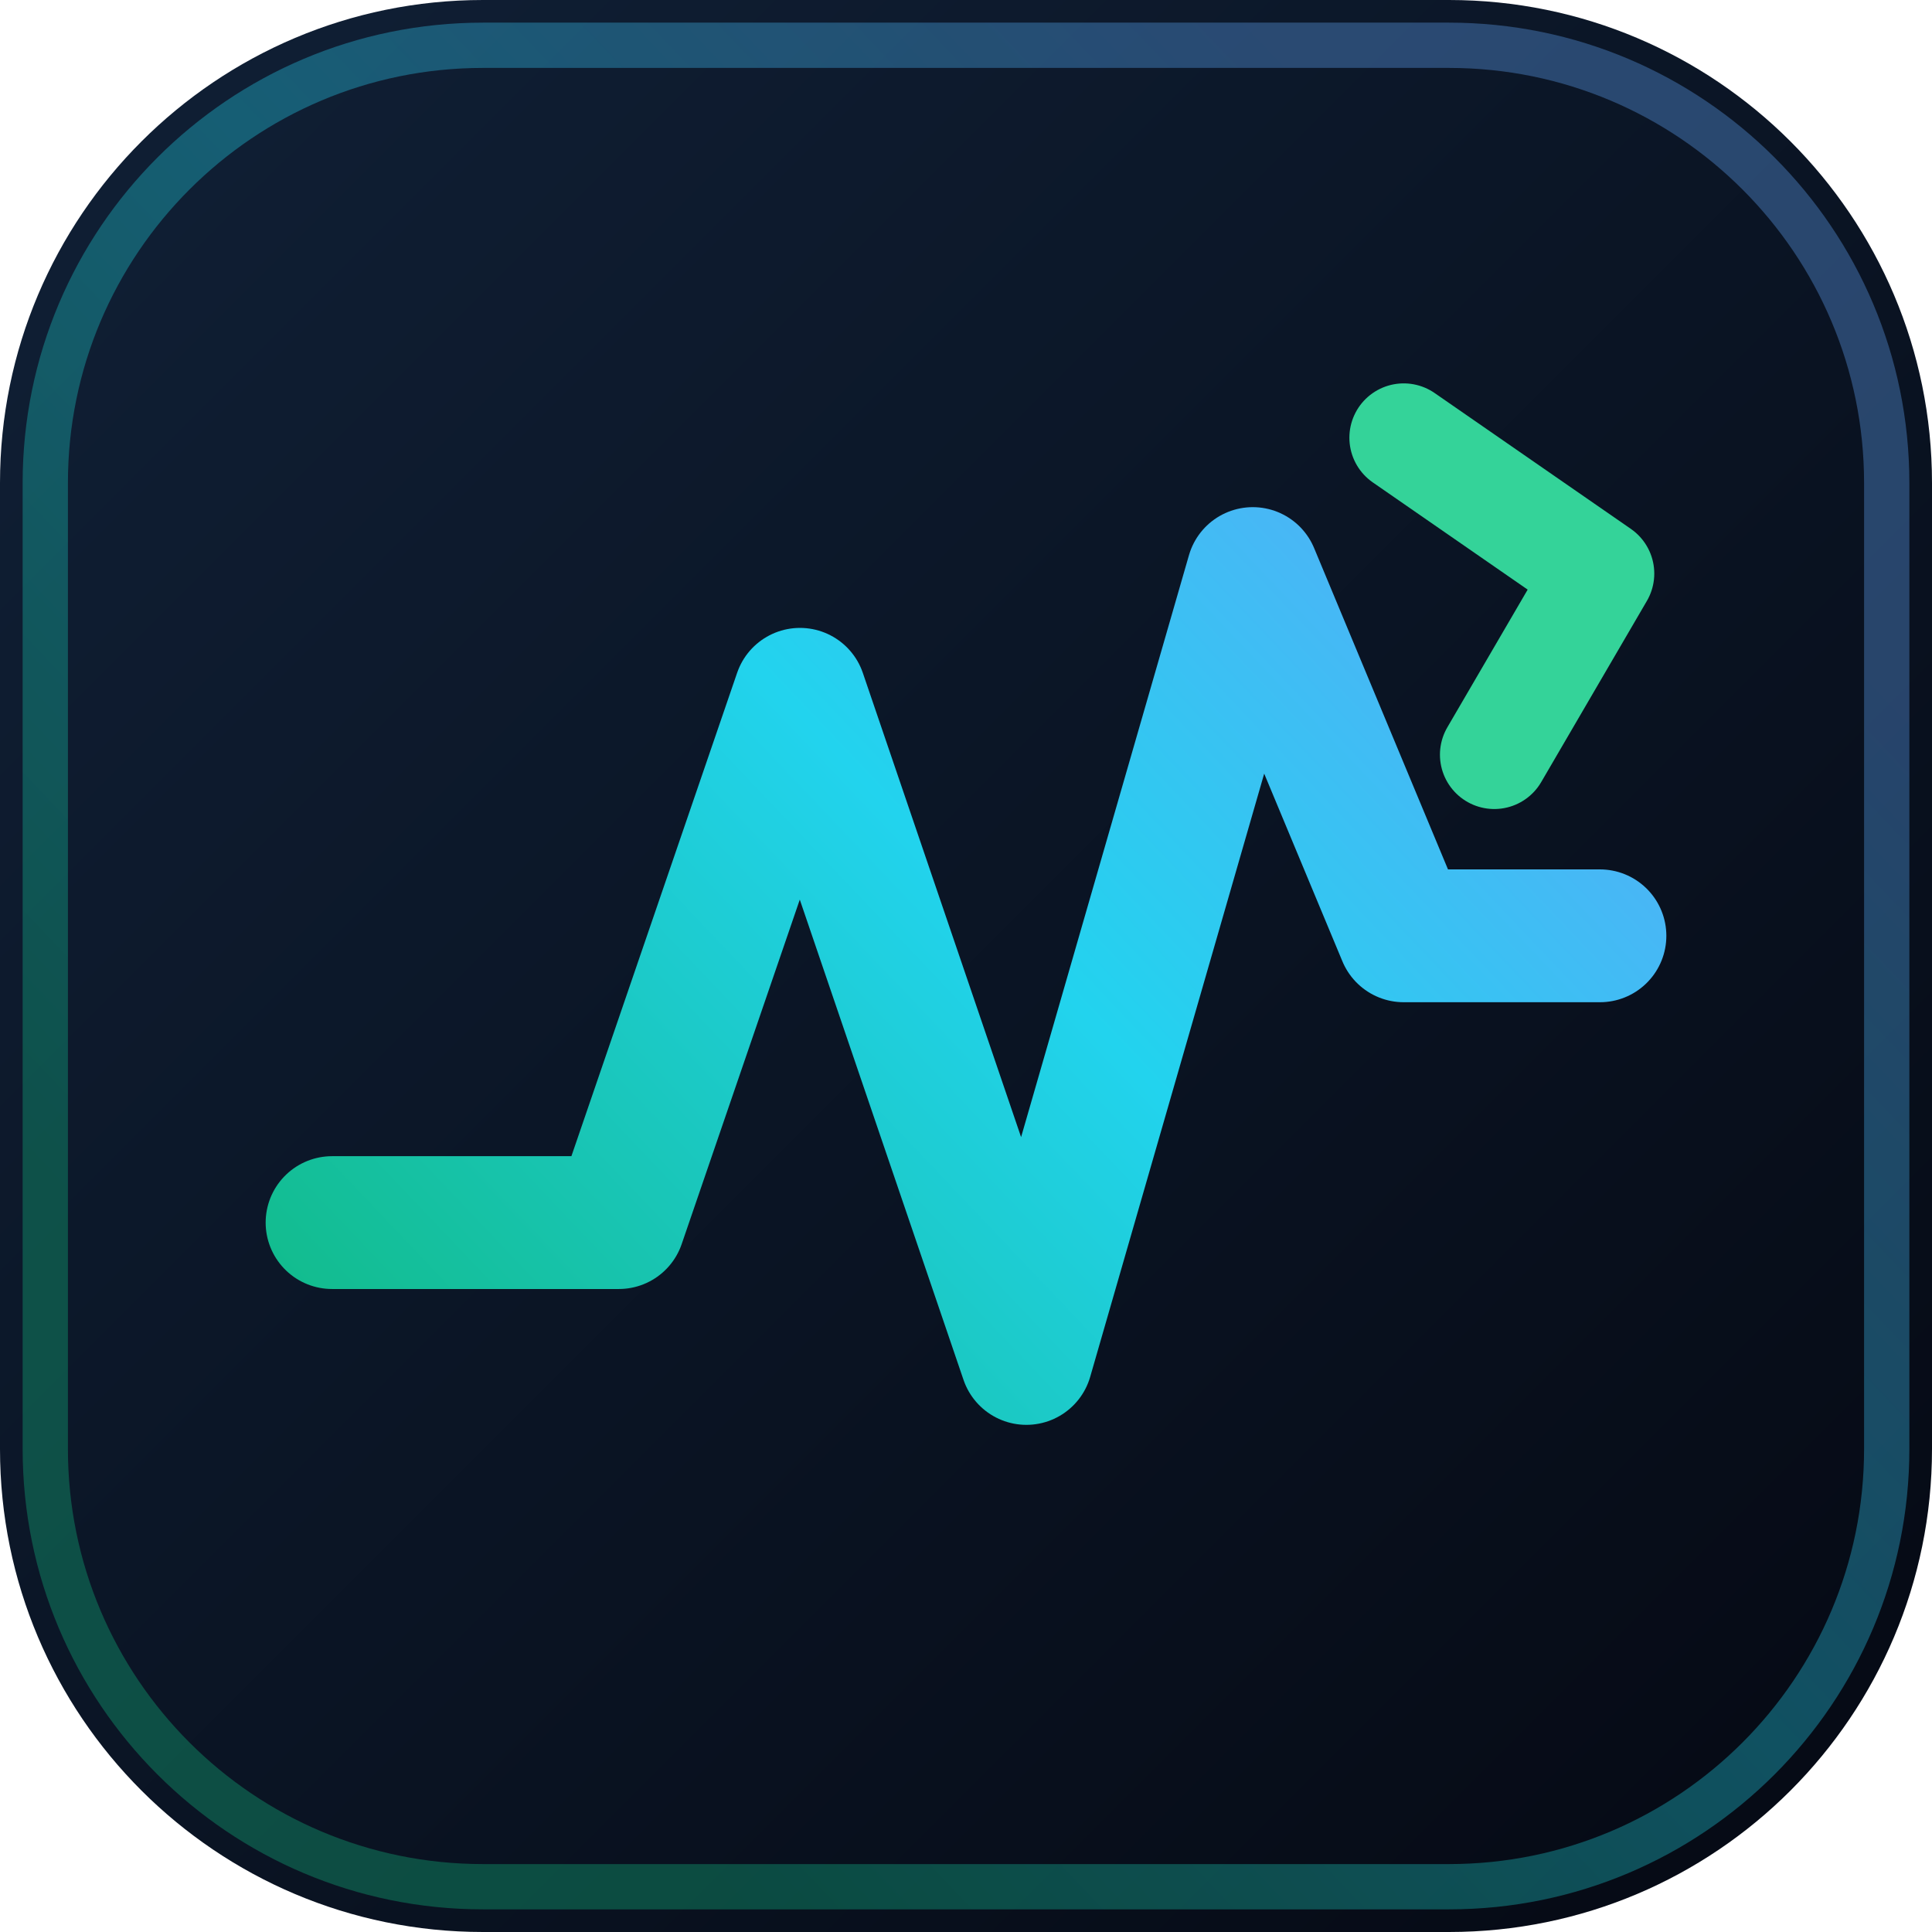
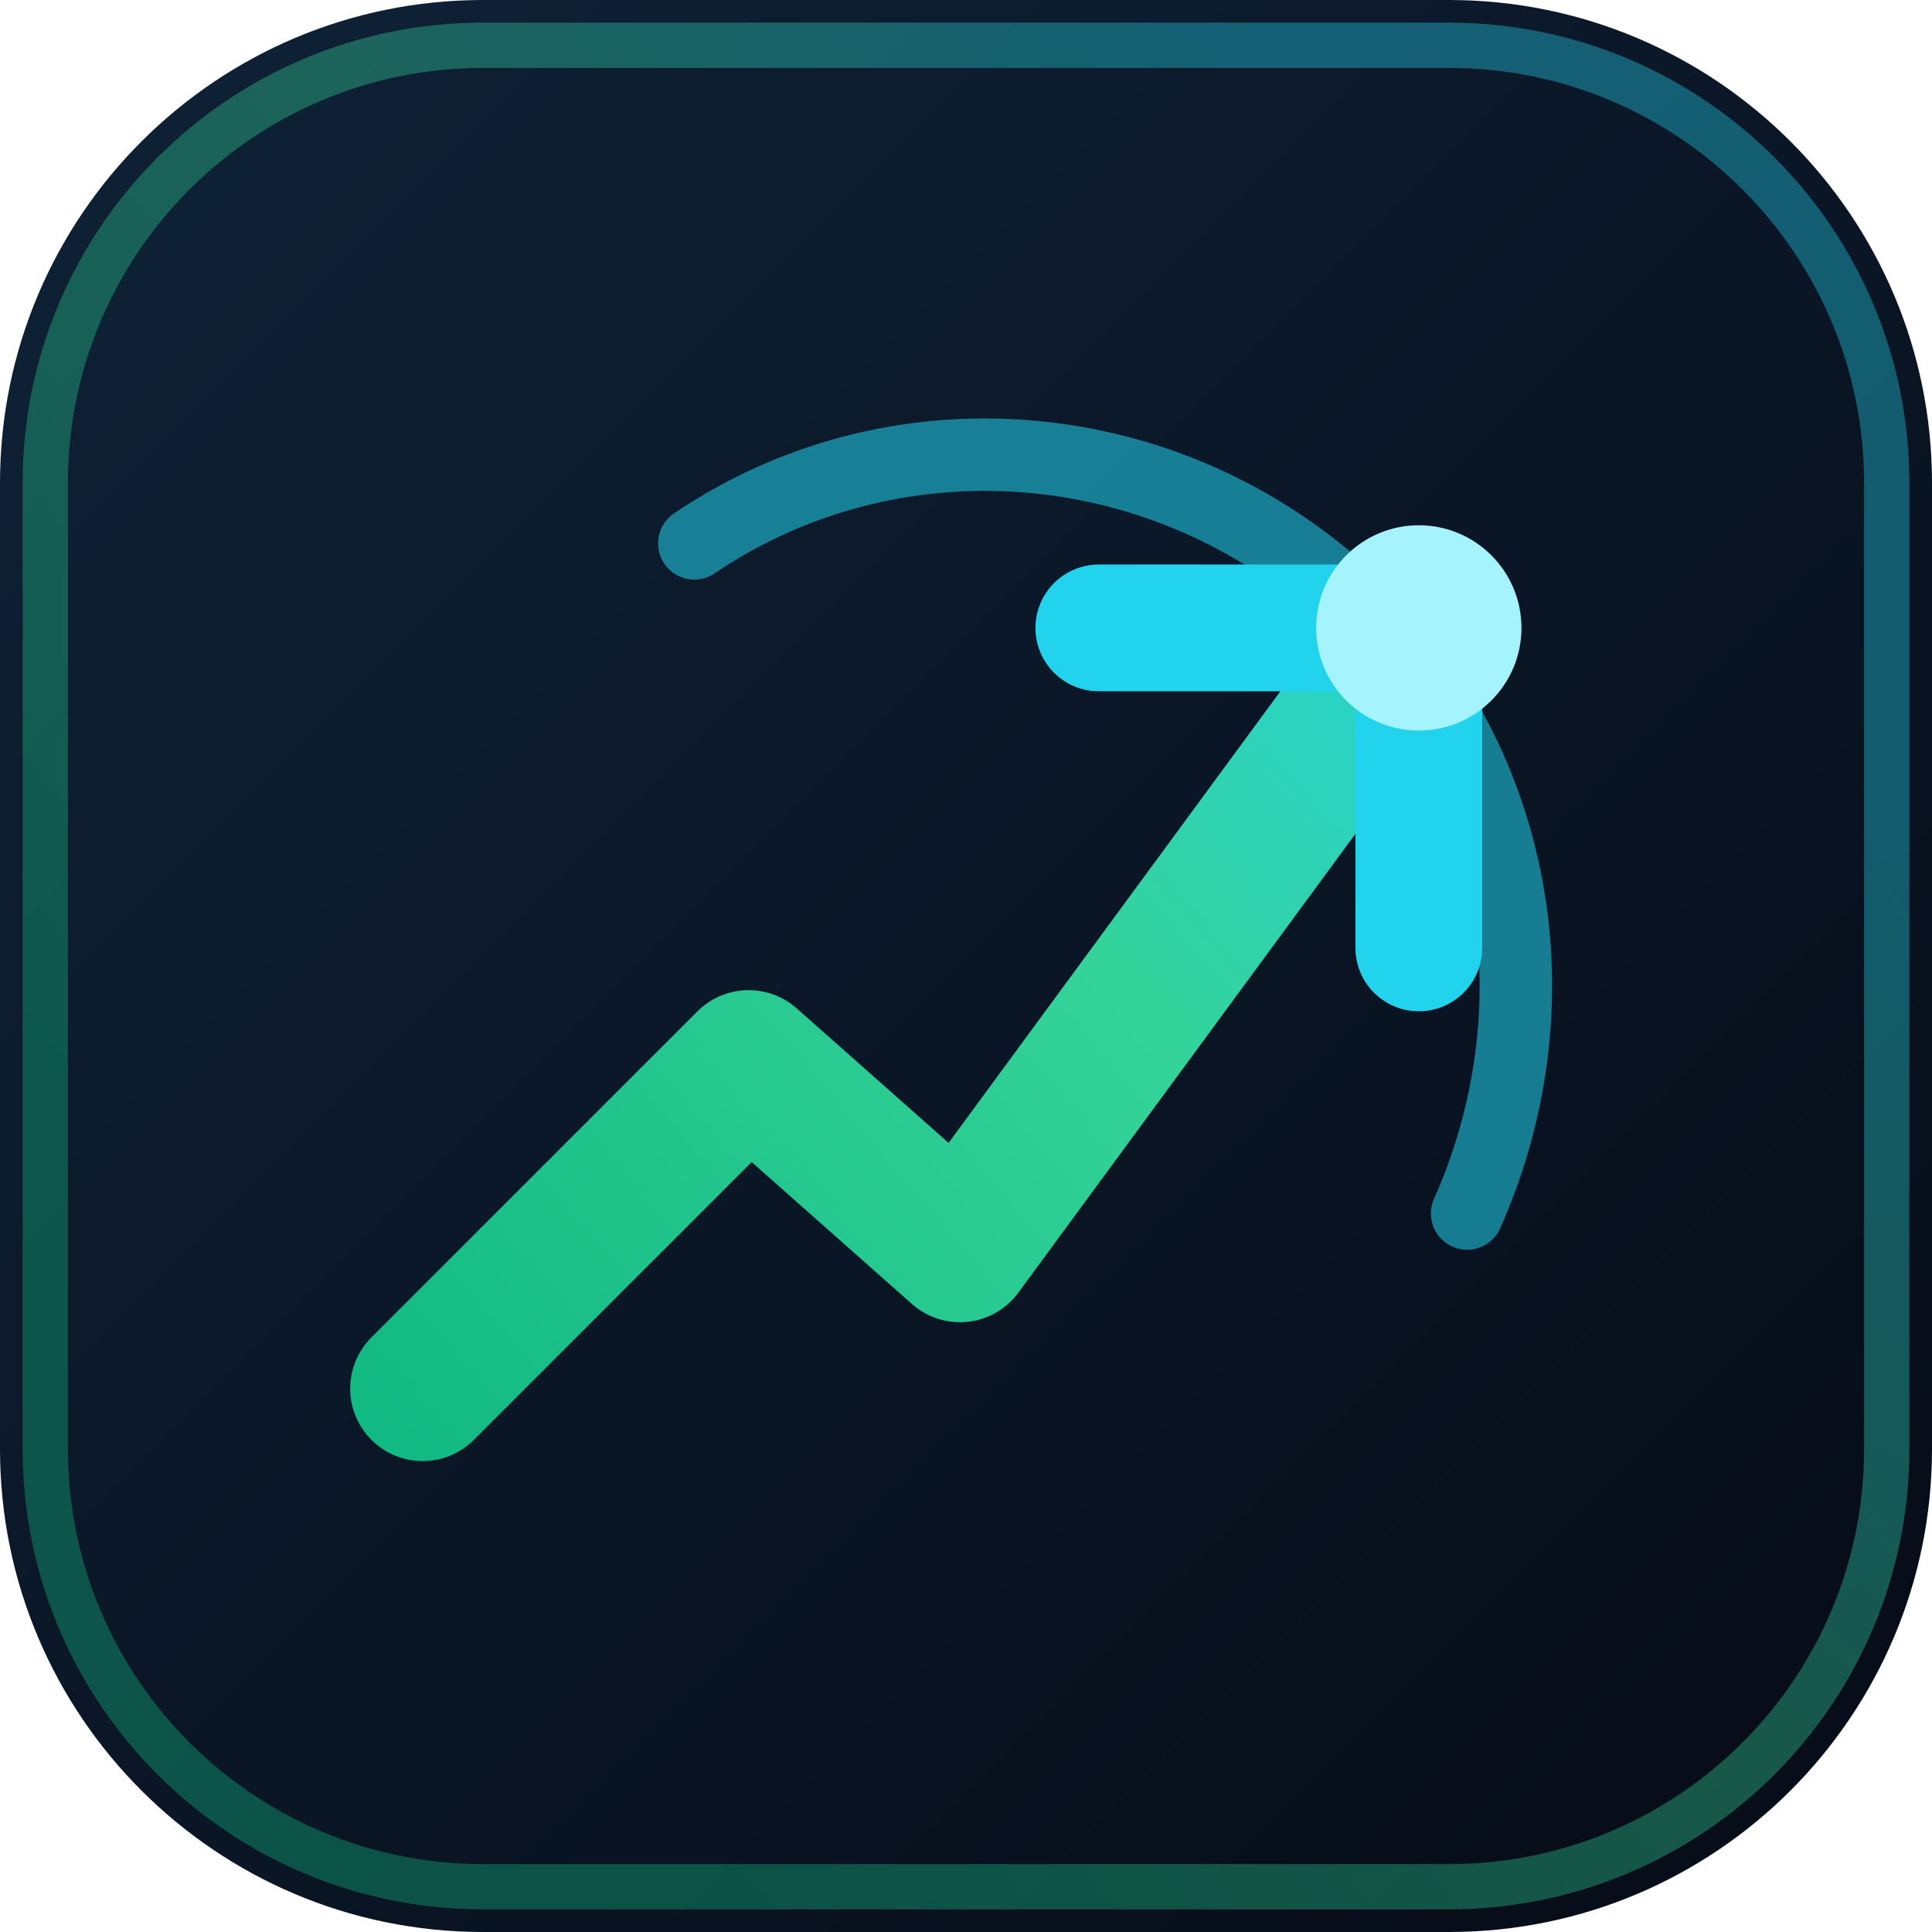
<svg xmlns="http://www.w3.org/2000/svg" viewBox="0 0 64 64" fill="none">
  <defs>
    <linearGradient id="imp-fav-bg" x1="6" y1="6" x2="58" y2="58" gradientUnits="userSpaceOnUse">
-       <stop offset="0" stop-color="#0F1E33" />
-       <stop offset="1" stop-color="#060B16" />
+       <stop offset="0" stop-color="#0E2034" />
+       <stop offset="1" stop-color="#070D19" />
    </linearGradient>
-     <linearGradient id="imp-fav-pulse" x1="12" y1="50" x2="52" y2="12" gradientUnits="userSpaceOnUse">
+     <linearGradient id="imp-fav-grad" x1="12" y1="48" x2="52" y2="14" gradientUnits="userSpaceOnUse">
      <stop offset="0" stop-color="#10B981" />
-       <stop offset="0.52" stop-color="#22D3EE" />
-       <stop offset="1" stop-color="#60A5FA" />
+       <stop offset="0.55" stop-color="#34D399" />
+       <stop offset="1" stop-color="#22D3EE" />
    </linearGradient>
  </defs>
  <rect width="64" height="64" rx="16" fill="url(#imp-fav-bg)" />
-   <rect x="1.5" y="1.5" width="61" height="61" rx="14.5" stroke="url(#imp-fav-pulse)" stroke-opacity="0.35" stroke-width="1.5" />
-   <path d="M11 40.5H20.5L26.5 23L34 45L41.5 19L46.5 31H53" stroke="url(#imp-fav-pulse)" stroke-width="4.4" stroke-linecap="round" stroke-linejoin="round" />
-   <path d="M46.5 14.5L53 19L49.5 25" stroke="#34D399" stroke-width="3.6" stroke-linecap="round" stroke-linejoin="round" />
+   <rect x="1.5" y="1.5" width="61" height="61" rx="14.5" stroke="url(#imp-fav-grad)" stroke-opacity="0.38" stroke-width="1.5" />
+   <path d="M23 18C29.5 13.6 38.2 14.2 44.2 19.4C50.2 24.6 51.8 33 48.6 40.2" stroke="#22D3EE" stroke-opacity="0.55" stroke-width="2.4" stroke-linecap="round" />
+   <path d="M14 46L24.8 35.2L31.8 41.4L46.2 21.8" stroke="url(#imp-fav-grad)" stroke-width="4.8" stroke-linecap="round" stroke-linejoin="round" />
+   <path d="M36.4 20.8H47V31.4" stroke="#22D3EE" stroke-width="4.2" stroke-linecap="round" stroke-linejoin="round" />
+   <circle cx="47" cy="20.8" r="3.4" fill="#A5F3FC" />
</svg>
